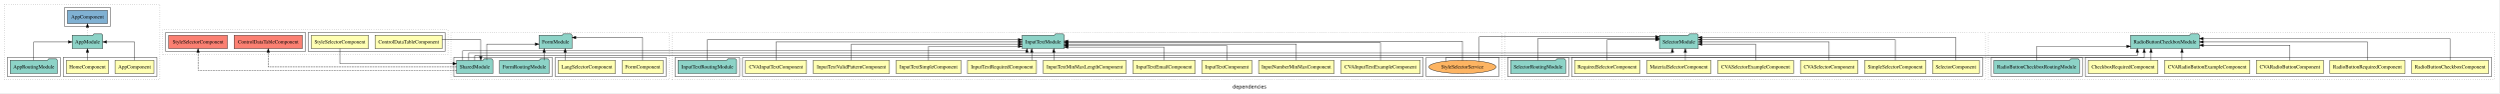
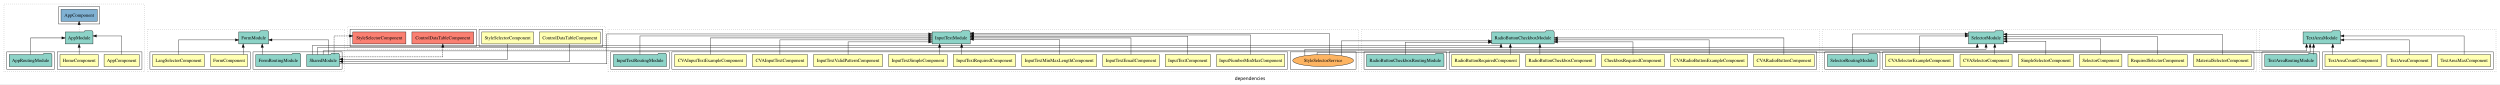
- <svg xmlns="http://www.w3.org/2000/svg" width="6801pt" height="253pt" viewBox="0.00 0.00 6801.00 252.80">
+ <svg xmlns="http://www.w3.org/2000/svg" width="7520pt" height="253pt" viewBox="0.00 0.00 7520.00 252.80">
  <g id="graph0" class="graph" transform="scale(1 1) rotate(0) translate(4 248.8)">
-     <polygon fill="white" stroke="transparent" points="-4,4 -4,-248.8 6797,-248.8 6797,4 -4,4" />
-     <text text-anchor="middle" x="3396.5" y="-8.2" font-family="sans-serif" font-size="14.00">dependencies</text>
+     <polygon fill="white" stroke="transparent" points="-4,4 -4,-248.8 7516,-248.8 7516,4 -4,4" />
+     <text text-anchor="middle" x="3756" y="-8.2" font-family="sans-serif" font-size="14.00">dependencies</text>
    <g id="clust1" class="cluster">
      <polygon fill="none" stroke="black" stroke-dasharray="1,5" points="8,-32.8 8,-236.8 431,-236.8 431,-32.8 8,-32.8" />
    </g>
    <g id="clust2" class="cluster">
      <polygon fill="none" stroke="black" points="168,-40.8 168,-92.8 423,-92.8 423,-40.8 168,-40.8" />
    </g>
    <g id="clust5" class="cluster">
      <polygon fill="none" stroke="black" points="16,-40.8 16,-92.8 160,-92.8 160,-40.8 16,-40.8" />
    </g>
    <g id="clust7" class="cluster">
      <polygon fill="none" stroke="black" points="172,-176.8 172,-228.8 296,-228.8 296,-176.8 172,-176.8" />
    </g>
    <g id="clust15" class="cluster">
-       <polygon fill="none" stroke="black" stroke-dasharray="1,5" points="1223,-32.8 1223,-160.8 1817,-160.8 1817,-32.8 1223,-32.8" />
+       <polygon fill="none" stroke="black" stroke-dasharray="1,5" points="439,-32.8 439,-160.8 1033,-160.8 1033,-32.8 439,-32.8" />
    </g>
    <g id="clust16" class="cluster">
-       <polygon fill="none" stroke="black" points="1507,-40.8 1507,-92.8 1809,-92.8 1809,-40.8 1507,-40.8" />
+       <polygon fill="none" stroke="black" points="447,-40.8 447,-92.8 749,-92.8 749,-40.8 447,-40.8" />
    </g>
    <g id="clust19" class="cluster">
-       <polygon fill="none" stroke="black" points="1231,-40.8 1231,-92.8 1499,-92.8 1499,-40.8 1231,-40.8" />
+       <polygon fill="none" stroke="black" points="757,-40.8 757,-92.8 1025,-92.8 1025,-40.8 757,-40.8" />
    </g>
    <g id="clust29" class="cluster">
      <polygon fill="none" stroke="black" stroke-dasharray="1,5" points="1825,-32.8 1825,-160.8 4083,-160.8 4083,-32.8 1825,-32.8" />
    </g>
    <g id="clust30" class="cluster">
      <polygon fill="none" stroke="black" points="2017,-40.8 2017,-92.8 3869,-92.8 3869,-40.8 2017,-40.8" />
    </g>
    <g id="clust40" class="cluster">
      <polygon fill="none" stroke="black" points="1833,-40.8 1833,-92.8 2009,-92.8 2009,-40.8 1833,-40.8" />
    </g>
    <g id="clust43" class="cluster">
      <polygon fill="none" stroke="black" points="3877,-40.8 3877,-92.8 4075,-92.8 4075,-40.8 3877,-40.8" />
    </g>
    <g id="clust50" class="cluster">
-       <polygon fill="none" stroke="black" stroke-dasharray="1,5" points="5407,-32.8 5407,-160.8 6785,-160.8 6785,-32.8 5407,-32.8" />
+       <polygon fill="none" stroke="black" stroke-dasharray="1,5" points="4091,-32.8 4091,-160.8 5469,-160.8 5469,-32.8 4091,-32.8" />
    </g>
    <g id="clust51" class="cluster">
-       <polygon fill="none" stroke="black" points="5671,-40.8 5671,-92.8 6777,-92.8 6777,-40.8 5671,-40.8" />
+       <polygon fill="none" stroke="black" points="4355,-40.8 4355,-92.8 5461,-92.8 5461,-40.8 4355,-40.8" />
    </g>
    <g id="clust57" class="cluster">
-       <polygon fill="none" stroke="black" points="5415,-40.8 5415,-92.8 5663,-92.8 5663,-40.8 5415,-40.8" />
+       <polygon fill="none" stroke="black" points="4099,-40.8 4099,-92.8 4347,-92.8 4347,-40.8 4099,-40.8" />
    </g>
    <g id="clust67" class="cluster">
-       <polygon fill="none" stroke="black" stroke-dasharray="1,5" points="4091,-32.8 4091,-160.8 5399,-160.8 5399,-32.8 4091,-32.8" />
+       <polygon fill="none" stroke="black" stroke-dasharray="1,5" points="5477,-32.8 5477,-160.8 6784,-160.8 6784,-32.8 5477,-32.8" />
    </g>
    <g id="clust68" class="cluster">
-       <polygon fill="none" stroke="black" points="4273,-40.8 4273,-92.8 5391,-92.8 5391,-40.8 4273,-40.8" />
+       <polygon fill="none" stroke="black" points="5659,-40.8 5659,-92.8 6776,-92.8 6776,-40.8 5659,-40.8" />
    </g>
    <g id="clust75" class="cluster">
-       <polygon fill="none" stroke="black" points="4099,-40.8 4099,-92.8 4265,-92.8 4265,-40.8 4099,-40.8" />
+       <polygon fill="none" stroke="black" points="5485,-40.8 5485,-92.8 5651,-92.8 5651,-40.8 5485,-40.8" />
    </g>
    <g id="clust85" class="cluster">
-       <polygon fill="none" stroke="black" stroke-dasharray="1,5" points="439,-100.8 439,-168.8 1215,-168.8 1215,-100.8 439,-100.8" />
+       <polygon fill="none" stroke="black" stroke-dasharray="1,5" points="1041,-100.8 1041,-168.8 1817,-168.8 1817,-100.8 1041,-100.8" />
    </g>
    <g id="clust86" class="cluster">
-       <polygon fill="none" stroke="black" points="835,-108.8 835,-160.8 1207,-160.8 1207,-108.8 835,-108.8" />
+       <polygon fill="none" stroke="black" points="1437,-108.8 1437,-160.8 1809,-160.8 1809,-108.8 1437,-108.8" />
    </g>
    <g id="clust90" class="cluster">
-       <polygon fill="none" stroke="black" points="447,-108.8 447,-160.8 827,-160.8 827,-108.8 447,-108.8" />
+       <polygon fill="none" stroke="black" points="1049,-108.8 1049,-160.8 1429,-160.8 1429,-108.8 1049,-108.8" />
+     </g>
+     <g id="clust93" class="cluster">
+       <polygon fill="none" stroke="black" stroke-dasharray="1,5" points="6792,-32.8 6792,-160.8 7504,-160.8 7504,-32.8 6792,-32.8" />
+     </g>
+     <g id="clust94" class="cluster">
+       <polygon fill="none" stroke="black" points="6982,-40.8 6982,-92.8 7496,-92.8 7496,-40.8 6982,-40.8" />
+     </g>
+     <g id="clust98" class="cluster">
+       <polygon fill="none" stroke="black" points="6800,-40.8 6800,-92.8 6974,-92.8 6974,-40.8 6800,-40.8" />
    </g>
    <g id="node1" class="node">
      <polygon fill="#ffffb3" stroke="black" points="414.94,-84.8 309.06,-84.8 309.06,-48.8 414.94,-48.8 414.94,-84.8" />
      <text text-anchor="middle" x="362" y="-62.6" font-family="Times,serif" font-size="14.00">AppComponent</text>
    </g>
    <g id="node3" class="node">
      <polygon fill="#8dd3c7" stroke="black" points="275.66,-152.8 272.66,-156.8 251.66,-156.8 248.66,-152.8 192.34,-152.8 192.34,-116.8 275.66,-116.8 275.66,-152.8" />
      <text text-anchor="middle" x="234" y="-130.6" font-family="Times,serif" font-size="14.00">AppModule</text>
    </g>
    <g id="edge1" class="edge">
-       <path fill="none" stroke="black" d="M362,-85.02C362,-105.17 362,-134.8 362,-134.8 362,-134.8 285.91,-134.8 285.91,-134.8" />
-       <polygon fill="black" stroke="black" points="285.91,-131.3 275.91,-134.8 285.91,-138.3 285.91,-131.3" />
+       <path fill="none" stroke="black" d="M362,-85.09C362,-107.01 362,-140.8 362,-140.8 362,-140.8 285.91,-140.8 285.91,-140.8" />
+       <polygon fill="black" stroke="black" points="285.91,-137.3 275.91,-140.8 285.91,-144.3 285.91,-137.3" />
    </g>
    <g id="node2" class="node">
      <polygon fill="#ffffb3" stroke="black" points="291.55,-84.8 176.45,-84.8 176.45,-48.8 291.55,-48.8 291.55,-84.8" />
      <text text-anchor="middle" x="234" y="-62.6" font-family="Times,serif" font-size="14.00">HomeComponent</text>
    </g>
    <g id="edge2" class="edge">
      <path fill="none" stroke="black" d="M234,-85.02C234,-85.02 234,-106.53 234,-106.53" />
      <polygon fill="black" stroke="black" points="230.5,-106.53 234,-116.53 237.5,-106.53 230.5,-106.53" />
    </g>
    <g id="node5" class="node">
      <polygon fill="#80b1d3" stroke="black" points="288.44,-220.8 179.56,-220.8 179.56,-184.8 288.44,-184.8 288.44,-220.8" />
      <text text-anchor="middle" x="234" y="-198.6" font-family="Times,serif" font-size="14.00">AppComponent </text>
    </g>
    <g id="edge4" class="edge">
      <path fill="none" stroke="black" stroke-dasharray="1,5" d="M234,-153.02C234,-153.02 234,-174.53 234,-174.53" />
      <polygon fill="black" stroke="black" points="230.5,-174.53 234,-184.53 237.5,-174.53 230.5,-174.53" />
    </g>
    <g id="node4" class="node">
      <polygon fill="#8dd3c7" stroke="black" points="152.27,-84.8 149.27,-88.8 128.27,-88.8 125.27,-84.8 23.73,-84.8 23.73,-48.8 152.27,-48.8 152.27,-84.8" />
      <text text-anchor="middle" x="88" y="-62.6" font-family="Times,serif" font-size="14.00">AppRoutingModule</text>
    </g>
    <g id="edge3" class="edge">
      <path fill="none" stroke="black" d="M88,-85.02C88,-105.17 88,-134.8 88,-134.8 88,-134.8 182.16,-134.8 182.16,-134.8" />
      <polygon fill="black" stroke="black" points="182.16,-138.3 192.16,-134.8 182.16,-131.3 182.16,-138.3" />
    </g>
    <g id="node6" class="node">
-       <polygon fill="#ffffb3" stroke="black" points="1800.67,-84.8 1689.33,-84.8 1689.33,-48.8 1800.67,-48.8 1800.67,-84.8" />
-       <text text-anchor="middle" x="1745" y="-62.6" font-family="Times,serif" font-size="14.00">FormComponent</text>
+       <polygon fill="#ffffb3" stroke="black" points="740.67,-84.8 629.33,-84.8 629.33,-48.8 740.67,-48.8 740.67,-84.8" />
+       <text text-anchor="middle" x="685" y="-62.6" font-family="Times,serif" font-size="14.00">FormComponent</text>
    </g>
    <g id="node8" class="node">
-       <polygon fill="#8dd3c7" stroke="black" points="1552.88,-152.8 1549.88,-156.8 1528.88,-156.8 1525.88,-152.8 1463.12,-152.8 1463.12,-116.8 1552.88,-116.8 1552.88,-152.8" />
-       <text text-anchor="middle" x="1508" y="-130.6" font-family="Times,serif" font-size="14.00">FormModule</text>
+       <polygon fill="#8dd3c7" stroke="black" points="803.88,-152.8 800.88,-156.8 779.88,-156.8 776.88,-152.8 714.12,-152.8 714.12,-116.8 803.88,-116.8 803.88,-152.8" />
+       <text text-anchor="middle" x="759" y="-130.6" font-family="Times,serif" font-size="14.00">FormModule</text>
    </g>
    <g id="edge5" class="edge">
-       <path fill="none" stroke="black" d="M1745,-84.95C1745,-108.56 1745,-146.8 1745,-146.8 1745,-146.8 1563.14,-146.8 1563.14,-146.8" />
-       <polygon fill="black" stroke="black" points="1563.14,-143.3 1553.14,-146.8 1563.14,-150.3 1563.14,-143.3" />
+       <path fill="none" stroke="black" d="M727.45,-85.02C727.45,-85.02 727.45,-106.53 727.45,-106.53" />
+       <polygon fill="black" stroke="black" points="723.95,-106.53 727.45,-116.53 730.95,-106.53 723.95,-106.53" />
    </g>
    <g id="node7" class="node">
-       <polygon fill="#ffffb3" stroke="black" points="1670.97,-84.8 1515.03,-84.8 1515.03,-48.8 1670.97,-48.8 1670.97,-84.8" />
-       <text text-anchor="middle" x="1593" y="-62.6" font-family="Times,serif" font-size="14.00">LangSelectorComponent</text>
+       <polygon fill="#ffffb3" stroke="black" points="610.97,-84.8 455.03,-84.8 455.03,-48.8 610.97,-48.8 610.97,-84.8" />
+       <text text-anchor="middle" x="533" y="-62.6" font-family="Times,serif" font-size="14.00">LangSelectorComponent</text>
    </g>
    <g id="edge6" class="edge">
-       <path fill="none" stroke="black" d="M1533.98,-85.02C1533.98,-85.02 1533.98,-106.53 1533.98,-106.53" />
-       <polygon fill="black" stroke="black" points="1530.48,-106.53 1533.98,-116.53 1537.48,-106.53 1530.48,-106.53" />
+       <path fill="none" stroke="black" d="M533,-85.07C533,-103.36 533,-128.8 533,-128.8 533,-128.8 704.08,-128.8 704.08,-128.8" />
+       <polygon fill="black" stroke="black" points="704.08,-132.3 714.08,-128.8 704.08,-125.3 704.08,-132.3" />
    </g>
    <g id="node9" class="node">
-       <polygon fill="#8dd3c7" stroke="black" points="1490.5,-84.8 1487.5,-88.8 1466.5,-88.8 1463.5,-84.8 1355.5,-84.8 1355.5,-48.8 1490.5,-48.8 1490.5,-84.8" />
-       <text text-anchor="middle" x="1423" y="-62.6" font-family="Times,serif" font-size="14.00">FormRoutingModule</text>
+       <polygon fill="#8dd3c7" stroke="black" points="900.5,-84.8 897.5,-88.8 876.5,-88.8 873.5,-84.8 765.5,-84.8 765.5,-48.8 900.5,-48.8 900.5,-84.8" />
+       <text text-anchor="middle" x="833" y="-62.6" font-family="Times,serif" font-size="14.00">FormRoutingModule</text>
    </g>
    <g id="edge7" class="edge">
-       <path fill="none" stroke="black" d="M1476.78,-85.02C1476.78,-85.02 1476.78,-106.53 1476.78,-106.53" />
-       <polygon fill="black" stroke="black" points="1473.28,-106.53 1476.78,-116.53 1480.28,-106.53 1473.28,-106.53" />
+       <path fill="none" stroke="black" d="M784.72,-85.02C784.72,-85.02 784.72,-106.53 784.72,-106.53" />
+       <polygon fill="black" stroke="black" points="781.22,-106.53 784.72,-116.53 788.22,-106.53 781.22,-106.53" />
    </g>
    <g id="node10" class="node">
-       <polygon fill="#8dd3c7" stroke="black" points="1337.42,-84.8 1334.42,-88.8 1313.42,-88.8 1310.42,-84.8 1238.58,-84.8 1238.58,-48.8 1337.42,-48.8 1337.42,-84.8" />
-       <text text-anchor="middle" x="1288" y="-62.6" font-family="Times,serif" font-size="14.00">SharedModule</text>
+       <polygon fill="#8dd3c7" stroke="black" points="1017.42,-84.8 1014.42,-88.8 993.42,-88.8 990.42,-84.8 918.58,-84.8 918.58,-48.8 1017.42,-48.8 1017.42,-84.8" />
+       <text text-anchor="middle" x="968" y="-62.6" font-family="Times,serif" font-size="14.00">SharedModule</text>
    </g>
    <g id="edge8" class="edge">
-       <path fill="none" stroke="black" d="M1320.81,-85.07C1320.81,-103.36 1320.81,-128.8 1320.81,-128.8 1320.81,-128.8 1452.69,-128.8 1452.69,-128.8" />
-       <polygon fill="black" stroke="black" points="1452.69,-132.3 1462.69,-128.8 1452.69,-125.3 1452.69,-132.3" />
+       <path fill="none" stroke="black" d="M984.4,-85.07C984.4,-103.36 984.4,-128.8 984.4,-128.8 984.4,-128.8 814.07,-128.8 814.07,-128.8" />
+       <polygon fill="black" stroke="black" points="814.07,-125.3 804.07,-128.8 814.07,-132.3 814.07,-125.3" />
    </g>
    <g id="node20" class="node">
-       <polygon fill="#8dd3c7" stroke="black" points="2892.26,-152.8 2889.26,-156.8 2868.26,-156.8 2865.26,-152.8 2777.74,-152.8 2777.74,-116.8 2892.26,-116.8 2892.26,-152.8" />
-       <text text-anchor="middle" x="2835" y="-130.6" font-family="Times,serif" font-size="14.00">InputTextModule</text>
+       <polygon fill="#8dd3c7" stroke="black" points="2914.26,-152.8 2911.26,-156.8 2890.26,-156.8 2887.26,-152.8 2799.74,-152.8 2799.74,-116.8 2914.26,-116.8 2914.26,-152.8" />
+       <text text-anchor="middle" x="2857" y="-130.6" font-family="Times,serif" font-size="14.00">InputTextModule</text>
    </g>
    <g id="edge19" class="edge">
-       <path fill="none" stroke="black" d="M1255.19,-84.95C1255.19,-97.07 1255.19,-110.8 1255.19,-110.8 1255.19,-110.8 2790.72,-110.8 2790.72,-110.8 2790.72,-110.8 2790.72,-111.38 2790.72,-111.38" />
-       <polygon fill="black" stroke="black" points="2787.22,-106.61 2790.72,-116.61 2794.22,-106.61 2787.22,-106.61" />
+       <path fill="none" stroke="black" d="M1017.24,-56.8C1198.92,-56.8 1821.13,-56.8 1821.13,-56.8 1821.13,-56.8 1821.13,-146.8 1821.13,-146.8 1821.13,-146.8 2789.46,-146.8 2789.46,-146.8" />
+       <polygon fill="black" stroke="black" points="2789.46,-150.3 2799.46,-146.8 2789.46,-143.3 2789.46,-150.3" />
    </g>
    <g id="node28" class="node">
-       <polygon fill="#8dd3c7" stroke="black" points="5981.88,-152.8 5978.88,-156.8 5957.88,-156.8 5954.88,-152.8 5794.12,-152.8 5794.12,-116.8 5981.88,-116.8 5981.88,-152.8" />
-       <text text-anchor="middle" x="5888" y="-130.6" font-family="Times,serif" font-size="14.00">RadioButtonCheckboxModule</text>
+       <polygon fill="#8dd3c7" stroke="black" points="4670.88,-152.8 4667.88,-156.8 4646.88,-156.8 4643.88,-152.8 4483.12,-152.8 4483.12,-116.8 4670.88,-116.8 4670.88,-152.8" />
+       <text text-anchor="middle" x="4577" y="-130.6" font-family="Times,serif" font-size="14.00">RadioButtonCheckboxModule</text>
    </g>
    <g id="edge27" class="edge">
-       <path fill="none" stroke="black" d="M1288,-84.83C1288,-91.65 1288,-97.8 1288,-97.8 1288,-97.8 5812.72,-97.8 5812.72,-97.8 5812.72,-97.8 5812.72,-106.73 5812.72,-106.73" />
-       <polygon fill="black" stroke="black" points="5809.22,-106.73 5812.72,-116.73 5816.22,-106.73 5809.22,-106.73" />
+       <path fill="none" stroke="black" d="M935.19,-84.84C935.19,-97.36 935.19,-111.8 935.19,-111.8 935.19,-111.8 4511.08,-111.8 4511.08,-111.8 4511.08,-111.8 4511.08,-112.29 4511.08,-112.29" />
+       <polygon fill="black" stroke="black" points="4507.58,-106.68 4511.08,-116.68 4514.58,-106.68 4507.58,-106.68" />
    </g>
    <g id="node36" class="node">
-       <polygon fill="#8dd3c7" stroke="black" points="4617.92,-152.8 4614.92,-156.8 4593.92,-156.8 4590.92,-152.8 4512.08,-152.8 4512.08,-116.8 4617.92,-116.8 4617.92,-152.8" />
-       <text text-anchor="middle" x="4565" y="-130.6" font-family="Times,serif" font-size="14.00">SelectorModule</text>
+       <polygon fill="#8dd3c7" stroke="black" points="6022.92,-152.8 6019.92,-156.8 5998.92,-156.8 5995.92,-152.8 5917.08,-152.8 5917.08,-116.8 6022.92,-116.8 6022.92,-152.8" />
+       <text text-anchor="middle" x="5970" y="-130.6" font-family="Times,serif" font-size="14.00">SelectorModule</text>
    </g>
    <g id="edge36" class="edge">
-       <path fill="none" stroke="black" d="M1271.6,-84.91C1271.6,-94.7 1271.6,-104.8 1271.6,-104.8 1271.6,-104.8 4547.43,-104.8 4547.43,-104.8 4547.43,-104.8 4547.43,-106.66 4547.43,-106.66" />
-       <polygon fill="black" stroke="black" points="4543.93,-106.66 4547.43,-116.66 4550.93,-106.66 4543.93,-106.66" />
+       <path fill="none" stroke="black" d="M951.6,-84.93C951.6,-95.51 951.6,-106.8 951.6,-106.8 951.6,-106.8 5943.65,-106.8 5943.65,-106.8 5943.65,-106.8 5943.65,-107.78 5943.65,-107.78" />
+       <polygon fill="black" stroke="black" points="5940.15,-106.59 5943.65,-116.59 5947.15,-106.59 5940.15,-106.59" />
    </g>
    <g id="node40" class="node">
-       <polygon fill="#fb8072" stroke="black" points="818.91,-152.8 633.09,-152.8 633.09,-116.8 818.91,-116.8 818.91,-152.8" />
-       <text text-anchor="middle" x="726" y="-130.6" font-family="Times,serif" font-size="14.00">ControlDataTableComponent </text>
+       <polygon fill="#fb8072" stroke="black" points="1420.91,-152.8 1235.09,-152.8 1235.09,-116.8 1420.91,-116.8 1420.91,-152.8" />
+       <text text-anchor="middle" x="1328" y="-130.6" font-family="Times,serif" font-size="14.00">ControlDataTableComponent </text>
    </g>
    <g id="edge40" class="edge">
-       <path fill="none" stroke="black" stroke-dasharray="5,2" d="M1238.62,-66.8C1101.48,-66.8 726,-66.8 726,-66.8 726,-66.8 726,-106.58 726,-106.58" />
-       <polygon fill="black" stroke="black" points="722.5,-106.58 726,-116.58 729.5,-106.58 722.5,-106.58" />
+       <path fill="none" stroke="black" stroke-dasharray="5,2" d="M1017.3,-77.8C1115.9,-77.8 1328,-77.8 1328,-77.8 1328,-77.8 1328,-106.76 1328,-106.76" />
+       <polygon fill="black" stroke="black" points="1324.5,-106.76 1328,-116.76 1331.5,-106.76 1324.5,-106.76" />
    </g>
    <g id="node41" class="node">
-       <polygon fill="#fb8072" stroke="black" points="614.98,-152.8 455.02,-152.8 455.02,-116.8 614.98,-116.8 614.98,-152.8" />
-       <text text-anchor="middle" x="535" y="-130.6" font-family="Times,serif" font-size="14.00">StyleSelectorComponent </text>
+       <polygon fill="#fb8072" stroke="black" points="1216.98,-152.8 1057.02,-152.8 1057.02,-116.8 1216.98,-116.8 1216.98,-152.8" />
+       <text text-anchor="middle" x="1137" y="-130.6" font-family="Times,serif" font-size="14.00">StyleSelectorComponent </text>
    </g>
    <g id="edge41" class="edge">
-       <path fill="none" stroke="black" stroke-dasharray="5,2" d="M1238.59,-57.8C1071.07,-57.8 535,-57.8 535,-57.8 535,-57.8 535,-106.55 535,-106.55" />
-       <polygon fill="black" stroke="black" points="531.5,-106.55 535,-116.55 538.5,-106.55 531.5,-106.55" />
+       <path fill="none" stroke="black" stroke-dasharray="5,2" d="M1000.81,-85.09C1000.81,-107.01 1000.81,-140.8 1000.81,-140.8 1000.81,-140.8 1046.99,-140.8 1046.99,-140.8" />
+       <polygon fill="black" stroke="black" points="1046.99,-144.3 1056.99,-140.8 1046.99,-137.3 1046.99,-144.3" />
+     </g>
+     <g id="node45" class="node">
+       <polygon fill="#8dd3c7" stroke="black" points="7036.4,-152.8 7033.4,-156.8 7012.4,-156.8 7009.4,-152.8 6923.6,-152.8 6923.6,-116.8 7036.4,-116.8 7036.4,-152.8" />
+       <text text-anchor="middle" x="6980" y="-130.6" font-family="Times,serif" font-size="14.00">TextAreaModule</text>
+     </g>
+     <g id="edge45" class="edge">
+       <path fill="none" stroke="black" d="M968,-85C968,-90.83 968,-95.8 968,-95.8 968,-95.8 6934.29,-95.8 6934.29,-95.8 6934.29,-95.8 6934.29,-106.67 6934.29,-106.67" />
+       <polygon fill="black" stroke="black" points="6930.79,-106.67 6934.29,-116.67 6937.79,-106.67 6930.79,-106.67" />
    </g>
    <g id="node11" class="node">
-       <polygon fill="#ffffb3" stroke="black" points="2191.09,-84.8 2024.91,-84.8 2024.91,-48.8 2191.09,-48.8 2191.09,-84.8" />
-       <text text-anchor="middle" x="2108" y="-62.6" font-family="Times,serif" font-size="14.00">CVAInputTextComponent</text>
+       <polygon fill="#ffffb3" stroke="black" points="2425.09,-84.8 2258.91,-84.8 2258.91,-48.8 2425.09,-48.8 2425.09,-84.8" />
+       <text text-anchor="middle" x="2342" y="-62.6" font-family="Times,serif" font-size="14.00">CVAInputTextComponent</text>
    </g>
    <g id="edge9" class="edge">
-       <path fill="none" stroke="black" d="M2108,-85.02C2108,-105.17 2108,-134.8 2108,-134.8 2108,-134.8 2767.65,-134.8 2767.65,-134.8" />
-       <polygon fill="black" stroke="black" points="2767.65,-138.3 2777.65,-134.8 2767.65,-131.3 2767.65,-138.3" />
+       <path fill="none" stroke="black" d="M2342,-85.07C2342,-103.36 2342,-128.8 2342,-128.8 2342,-128.8 2789.42,-128.8 2789.42,-128.8" />
+       <polygon fill="black" stroke="black" points="2789.42,-132.3 2799.42,-128.8 2789.42,-125.3 2789.42,-132.3" />
    </g>
    <g id="node12" class="node">
-       <polygon fill="#ffffb3" stroke="black" points="3860.85,-84.8 3645.15,-84.8 3645.15,-48.8 3860.85,-48.8 3860.85,-84.8" />
-       <text text-anchor="middle" x="3753" y="-62.6" font-family="Times,serif" font-size="14.00">CVAInputTextExampleComponent</text>
+       <polygon fill="#ffffb3" stroke="black" points="2240.85,-84.8 2025.15,-84.8 2025.15,-48.8 2240.85,-48.8 2240.85,-84.8" />
+       <text text-anchor="middle" x="2133" y="-62.6" font-family="Times,serif" font-size="14.00">CVAInputTextExampleComponent</text>
    </g>
    <g id="edge10" class="edge">
-       <path fill="none" stroke="black" d="M3753,-84.83C3753,-104.38 3753,-132.8 3753,-132.8 3753,-132.8 2902.43,-132.8 2902.43,-132.8" />
-       <polygon fill="black" stroke="black" points="2902.43,-129.3 2892.43,-132.8 2902.42,-136.3 2902.43,-129.3" />
+       <path fill="none" stroke="black" d="M2133,-85.02C2133,-105.17 2133,-134.8 2133,-134.8 2133,-134.8 2789.58,-134.8 2789.58,-134.8" />
+       <polygon fill="black" stroke="black" points="2789.58,-138.3 2799.58,-134.8 2789.58,-131.3 2789.58,-138.3" />
    </g>
    <g id="node13" class="node">
-       <polygon fill="#ffffb3" stroke="black" points="3626.75,-84.8 3421.25,-84.8 3421.25,-48.8 3626.75,-48.8 3626.75,-84.8" />
-       <text text-anchor="middle" x="3524" y="-62.6" font-family="Times,serif" font-size="14.00">InputNumberMinMaxComponent</text>
+       <polygon fill="#ffffb3" stroke="black" points="3860.75,-84.8 3655.25,-84.8 3655.25,-48.8 3860.75,-48.8 3860.75,-84.8" />
+       <text text-anchor="middle" x="3758" y="-62.6" font-family="Times,serif" font-size="14.00">InputNumberMinMaxComponent</text>
    </g>
    <g id="edge11" class="edge">
-       <path fill="none" stroke="black" d="M3524,-85.07C3524,-103.36 3524,-128.8 3524,-128.8 3524,-128.8 2902.26,-128.8 2902.26,-128.8" />
-       <polygon fill="black" stroke="black" points="2902.26,-125.3 2892.26,-128.8 2902.26,-132.3 2902.26,-125.3" />
+       <path fill="none" stroke="black" d="M3758,-85.05C3758,-107.82 3758,-143.8 3758,-143.8 3758,-143.8 2924.39,-143.8 2924.39,-143.8" />
+       <polygon fill="black" stroke="black" points="2924.39,-140.3 2914.39,-143.8 2924.39,-147.3 2924.39,-140.3" />
    </g>
    <g id="node14" class="node">
-       <polygon fill="#ffffb3" stroke="black" points="3403.04,-84.8 3266.96,-84.8 3266.96,-48.8 3403.04,-48.8 3403.04,-84.8" />
-       <text text-anchor="middle" x="3335" y="-62.6" font-family="Times,serif" font-size="14.00">InputTextComponent</text>
+       <polygon fill="#ffffb3" stroke="black" points="3637.04,-84.8 3500.96,-84.8 3500.96,-48.8 3637.04,-48.8 3637.04,-84.8" />
+       <text text-anchor="middle" x="3569" y="-62.6" font-family="Times,serif" font-size="14.00">InputTextComponent</text>
    </g>
    <g id="edge12" class="edge">
-       <path fill="none" stroke="black" d="M3335,-84.83C3335,-101.86 3335,-124.8 3335,-124.8 3335,-124.8 2902.36,-124.8 2902.36,-124.8" />
-       <polygon fill="black" stroke="black" points="2902.36,-121.3 2892.36,-124.8 2902.36,-128.3 2902.36,-121.3" />
+       <path fill="none" stroke="black" d="M3569,-84.84C3569,-106.46 3569,-139.8 3569,-139.8 3569,-139.8 2924.36,-139.8 2924.36,-139.8" />
+       <polygon fill="black" stroke="black" points="2924.36,-136.3 2914.36,-139.8 2924.36,-143.3 2924.36,-136.3" />
    </g>
    <g id="node15" class="node">
-       <polygon fill="#ffffb3" stroke="black" points="3248.98,-84.8 3079.02,-84.8 3079.02,-48.8 3248.98,-48.8 3248.98,-84.8" />
-       <text text-anchor="middle" x="3164" y="-62.6" font-family="Times,serif" font-size="14.00">InputTextEmailComponent</text>
+       <polygon fill="#ffffb3" stroke="black" points="3482.98,-84.8 3313.02,-84.8 3313.02,-48.8 3482.98,-48.8 3482.98,-84.8" />
+       <text text-anchor="middle" x="3398" y="-62.6" font-family="Times,serif" font-size="14.00">InputTextEmailComponent</text>
    </g>
    <g id="edge13" class="edge">
-       <path fill="none" stroke="black" d="M3164,-85.08C3164,-100.75 3164,-120.8 3164,-120.8 3164,-120.8 2902.31,-120.8 2902.31,-120.8" />
-       <polygon fill="black" stroke="black" points="2902.31,-117.3 2892.31,-120.8 2902.31,-124.3 2902.31,-117.3" />
+       <path fill="none" stroke="black" d="M3398,-85.02C3398,-105.17 3398,-134.8 3398,-134.8 3398,-134.8 2924.38,-134.8 2924.38,-134.8" />
+       <polygon fill="black" stroke="black" points="2924.38,-131.3 2914.38,-134.8 2924.38,-138.3 2924.38,-131.3" />
    </g>
    <g id="node16" class="node">
-       <polygon fill="#ffffb3" stroke="black" points="3060.69,-84.8 2835.31,-84.8 2835.31,-48.8 3060.69,-48.8 3060.69,-84.8" />
-       <text text-anchor="middle" x="2948" y="-62.6" font-family="Times,serif" font-size="14.00">InputTextMinMaxLengthComponent</text>
+       <polygon fill="#ffffb3" stroke="black" points="3294.69,-84.8 3069.31,-84.8 3069.31,-48.8 3294.69,-48.8 3294.69,-84.8" />
+       <text text-anchor="middle" x="3182" y="-62.6" font-family="Times,serif" font-size="14.00">InputTextMinMaxLengthComponent</text>
    </g>
    <g id="edge14" class="edge">
-       <path fill="none" stroke="black" d="M2863.89,-85.02C2863.89,-85.02 2863.89,-106.53 2863.89,-106.53" />
-       <polygon fill="black" stroke="black" points="2860.39,-106.53 2863.89,-116.53 2867.39,-106.53 2860.39,-106.53" />
+       <path fill="none" stroke="black" d="M3182,-84.97C3182,-103.89 3182,-130.8 3182,-130.8 3182,-130.8 2924.36,-130.8 2924.36,-130.8" />
+       <polygon fill="black" stroke="black" points="2924.36,-127.3 2914.36,-130.8 2924.36,-134.3 2924.36,-127.3" />
    </g>
    <g id="node17" class="node">
-       <polygon fill="#ffffb3" stroke="black" points="2816.86,-84.8 2629.14,-84.8 2629.14,-48.8 2816.86,-48.8 2816.86,-84.8" />
-       <text text-anchor="middle" x="2723" y="-62.6" font-family="Times,serif" font-size="14.00">InputTextRequiredComponent</text>
+       <polygon fill="#ffffb3" stroke="black" points="3050.86,-84.8 2863.14,-84.8 2863.14,-48.8 3050.86,-48.8 3050.86,-84.8" />
+       <text text-anchor="middle" x="2957" y="-62.6" font-family="Times,serif" font-size="14.00">InputTextRequiredComponent</text>
    </g>
    <g id="edge15" class="edge">
-       <path fill="none" stroke="black" d="M2803.83,-85.02C2803.83,-85.02 2803.83,-106.53 2803.83,-106.53" />
-       <polygon fill="black" stroke="black" points="2800.33,-106.53 2803.83,-116.53 2807.33,-106.53 2800.33,-106.53" />
+       <path fill="none" stroke="black" d="M2888.73,-85.02C2888.73,-85.02 2888.73,-106.53 2888.73,-106.53" />
+       <polygon fill="black" stroke="black" points="2885.23,-106.53 2888.73,-116.53 2892.23,-106.53 2885.23,-106.53" />
    </g>
    <g id="node18" class="node">
-       <polygon fill="#ffffb3" stroke="black" points="2611.21,-84.8 2434.79,-84.8 2434.79,-48.8 2611.21,-48.8 2611.21,-84.8" />
-       <text text-anchor="middle" x="2523" y="-62.6" font-family="Times,serif" font-size="14.00">InputTextSimpleComponent</text>
+       <polygon fill="#ffffb3" stroke="black" points="2845.21,-84.8 2668.79,-84.8 2668.79,-48.8 2845.21,-48.8 2845.21,-84.8" />
+       <text text-anchor="middle" x="2757" y="-62.6" font-family="Times,serif" font-size="14.00">InputTextSimpleComponent</text>
    </g>
    <g id="edge16" class="edge">
-       <path fill="none" stroke="black" d="M2523,-84.83C2523,-101.2 2523,-122.8 2523,-122.8 2523,-122.8 2767.41,-122.8 2767.41,-122.8" />
-       <polygon fill="black" stroke="black" points="2767.41,-126.3 2777.41,-122.8 2767.41,-119.3 2767.41,-126.3" />
+       <path fill="none" stroke="black" d="M2822.36,-85.02C2822.36,-85.02 2822.36,-106.53 2822.36,-106.53" />
+       <polygon fill="black" stroke="black" points="2818.86,-106.53 2822.36,-116.53 2825.86,-106.53 2818.86,-106.53" />
    </g>
    <g id="node19" class="node">
-       <polygon fill="#ffffb3" stroke="black" points="2416.8,-84.8 2209.2,-84.8 2209.2,-48.8 2416.8,-48.8 2416.8,-84.8" />
-       <text text-anchor="middle" x="2313" y="-62.6" font-family="Times,serif" font-size="14.00">InputTextValidPatternComponent</text>
+       <polygon fill="#ffffb3" stroke="black" points="2650.8,-84.8 2443.2,-84.8 2443.2,-48.8 2650.8,-48.8 2650.8,-84.8" />
+       <text text-anchor="middle" x="2547" y="-62.6" font-family="Times,serif" font-size="14.00">InputTextValidPatternComponent</text>
    </g>
    <g id="edge17" class="edge">
-       <path fill="none" stroke="black" d="M2313,-85.07C2313,-103.36 2313,-128.8 2313,-128.8 2313,-128.8 2767.64,-128.8 2767.64,-128.8" />
-       <polygon fill="black" stroke="black" points="2767.64,-132.3 2777.64,-128.8 2767.64,-125.3 2767.64,-132.3" />
+       <path fill="none" stroke="black" d="M2547,-84.83C2547,-101.2 2547,-122.8 2547,-122.8 2547,-122.8 2789.42,-122.8 2789.42,-122.8" />
+       <polygon fill="black" stroke="black" points="2789.42,-126.3 2799.42,-122.8 2789.42,-119.3 2789.42,-126.3" />
    </g>
    <g id="node21" class="node">
      <polygon fill="#8dd3c7" stroke="black" points="2000.88,-84.8 1997.88,-88.8 1976.88,-88.8 1973.88,-84.8 1841.12,-84.8 1841.12,-48.8 2000.88,-48.8 2000.88,-84.8" />
      <text text-anchor="middle" x="1921" y="-62.6" font-family="Times,serif" font-size="14.00">InputTextRoutingModule</text>
    </g>
    <g id="edge18" class="edge">
-       <path fill="none" stroke="black" d="M1921,-85.09C1921,-107.01 1921,-140.8 1921,-140.8 1921,-140.8 2767.48,-140.8 2767.48,-140.8" />
-       <polygon fill="black" stroke="black" points="2767.48,-144.3 2777.48,-140.8 2767.48,-137.3 2767.48,-144.3" />
+       <path fill="none" stroke="black" d="M1921,-85.09C1921,-107.01 1921,-140.8 1921,-140.8 1921,-140.8 2789.51,-140.8 2789.51,-140.8" />
+       <polygon fill="black" stroke="black" points="2789.51,-144.3 2799.51,-140.8 2789.51,-137.3 2789.51,-144.3" />
    </g>
    <g id="node22" class="node">
      <ellipse fill="#fdb462" stroke="black" cx="3976" cy="-66.8" rx="91.46" ry="18" />
      <text text-anchor="middle" x="3976" y="-62.6" font-family="Times,serif" font-size="14.00">StyleSelectorService</text>
    </g>
    <g id="edge20" class="edge">
-       <path fill="none" stroke="black" d="M3976,-84.83C3976,-105.57 3976,-136.8 3976,-136.8 3976,-136.8 2902.36,-136.8 2902.36,-136.8" />
-       <polygon fill="black" stroke="black" points="2902.36,-133.3 2892.36,-136.8 2902.36,-140.3 2902.36,-133.3" />
+       <path fill="none" stroke="black" d="M3994.3,-84.59C3994.3,-108.71 3994.3,-148.8 3994.3,-148.8 3994.3,-148.8 2924.57,-148.8 2924.57,-148.8" />
+       <polygon fill="black" stroke="black" points="2924.57,-145.3 2914.57,-148.8 2924.57,-152.3 2924.57,-145.3" />
    </g>
    <g id="edge28" class="edge">
-       <path fill="none" stroke="black" d="M3930.26,-82.49C3930.26,-87.51 3930.26,-91.8 3930.26,-91.8 3930.26,-91.8 5831.39,-91.8 5831.39,-91.8 5831.39,-91.8 5831.39,-106.31 5831.39,-106.31" />
-       <polygon fill="black" stroke="black" points="5827.89,-106.31 5831.39,-116.31 5834.89,-106.31 5827.89,-106.31" />
+       <path fill="none" stroke="black" d="M4030.89,-81.38C4030.89,-98.86 4030.89,-125.8 4030.89,-125.8 4030.89,-125.8 4473.12,-125.8 4473.12,-125.8" />
+       <polygon fill="black" stroke="black" points="4473.12,-129.3 4483.12,-125.8 4473.12,-122.3 4473.12,-129.3" />
    </g>
    <g id="edge37" class="edge">
-       <path fill="none" stroke="black" d="M4021.74,-82.61C4021.74,-106.44 4021.74,-148.8 4021.74,-148.8 4021.74,-148.8 4501.92,-148.8 4501.92,-148.8" />
-       <polygon fill="black" stroke="black" points="4501.92,-152.3 4511.92,-148.8 4501.92,-145.3 4501.92,-152.3" />
+       <path fill="none" stroke="black" d="M3921.11,-81.42C3921.11,-90.63 3921.11,-100.8 3921.11,-100.8 3921.11,-100.8 5970,-100.8 5970,-100.8 5970,-100.8 5970,-106.61 5970,-106.61" />
+       <polygon fill="black" stroke="black" points="5966.5,-106.61 5970,-116.61 5973.5,-106.61 5966.5,-106.61" />
+     </g>
+     <g id="edge47" class="edge">
+       <path fill="none" stroke="black" d="M3957.7,-84.49C3957.7,-88.09 3957.7,-90.8 3957.7,-90.8 3957.7,-90.8 6944.78,-90.8 6944.78,-90.8 6944.78,-90.8 6944.78,-106.65 6944.78,-106.65" />
+       <polygon fill="black" stroke="black" points="6941.28,-106.65 6944.78,-116.65 6948.28,-106.65 6941.28,-106.65" />
    </g>
    <g id="node23" class="node">
-       <polygon fill="#ffffb3" stroke="black" points="6319.44,-84.8 6136.56,-84.8 6136.56,-48.8 6319.44,-48.8 6319.44,-84.8" />
-       <text text-anchor="middle" x="6228" y="-62.6" font-family="Times,serif" font-size="14.00">CVARadioButtonComponent</text>
+       <polygon fill="#ffffb3" stroke="black" points="5453.44,-84.8 5270.56,-84.8 5270.56,-48.8 5453.44,-48.8 5453.44,-84.8" />
+       <text text-anchor="middle" x="5362" y="-62.6" font-family="Times,serif" font-size="14.00">CVARadioButtonComponent</text>
    </g>
    <g id="edge21" class="edge">
-       <path fill="none" stroke="black" d="M6228,-84.82C6228,-102.17 6228,-125.8 6228,-125.8 6228,-125.8 5992.26,-125.8 5992.26,-125.8" />
-       <polygon fill="black" stroke="black" points="5992.26,-122.3 5982.26,-125.8 5992.26,-129.3 5992.26,-122.3" />
+       <path fill="none" stroke="black" d="M5362,-85.02C5362,-105.17 5362,-134.8 5362,-134.8 5362,-134.8 4680.91,-134.8 4680.91,-134.8" />
+       <polygon fill="black" stroke="black" points="4680.91,-131.3 4670.91,-134.8 4680.91,-138.3 4680.91,-131.3" />
    </g>
    <g id="node24" class="node">
-       <polygon fill="#ffffb3" stroke="black" points="6119.2,-84.8 5886.8,-84.8 5886.8,-48.8 6119.2,-48.8 6119.2,-84.8" />
-       <text text-anchor="middle" x="6003" y="-62.6" font-family="Times,serif" font-size="14.00">CVARadioButtonExampleComponent</text>
+       <polygon fill="#ffffb3" stroke="black" points="5253.2,-84.8 5020.8,-84.8 5020.8,-48.8 5253.2,-48.8 5253.2,-84.8" />
+       <text text-anchor="middle" x="5137" y="-62.6" font-family="Times,serif" font-size="14.00">CVARadioButtonExampleComponent</text>
    </g>
    <g id="edge22" class="edge">
-       <path fill="none" stroke="black" d="M5934.42,-85.02C5934.42,-85.02 5934.42,-106.53 5934.42,-106.53" />
-       <polygon fill="black" stroke="black" points="5930.92,-106.53 5934.42,-116.53 5937.92,-106.53 5930.92,-106.53" />
+       <path fill="none" stroke="black" d="M5137,-85.07C5137,-103.36 5137,-128.8 5137,-128.8 5137,-128.8 4681.05,-128.8 4681.05,-128.8" />
+       <polygon fill="black" stroke="black" points="4681.05,-125.3 4671.05,-128.8 4681.05,-132.3 4681.05,-125.3" />
    </g>
    <g id="node25" class="node">
-       <polygon fill="#ffffb3" stroke="black" points="5868.92,-84.8 5679.08,-84.8 5679.08,-48.8 5868.92,-48.8 5868.92,-84.8" />
-       <text text-anchor="middle" x="5774" y="-62.6" font-family="Times,serif" font-size="14.00">CheckboxRequiredComponent</text>
+       <polygon fill="#ffffb3" stroke="black" points="5002.92,-84.8 4813.08,-84.8 4813.08,-48.8 5002.92,-48.8 5002.92,-84.8" />
+       <text text-anchor="middle" x="4908" y="-62.6" font-family="Times,serif" font-size="14.00">CheckboxRequiredComponent</text>
    </g>
    <g id="edge23" class="edge">
-       <path fill="none" stroke="black" d="M5850.05,-85.02C5850.05,-85.02 5850.05,-106.53 5850.05,-106.53" />
-       <polygon fill="black" stroke="black" points="5846.55,-106.53 5850.05,-116.53 5853.55,-106.53 5846.55,-106.53" />
+       <path fill="none" stroke="black" d="M4908,-84.83C4908,-101.2 4908,-122.8 4908,-122.8 4908,-122.8 4680.97,-122.8 4680.97,-122.8" />
+       <polygon fill="black" stroke="black" points="4680.97,-119.3 4670.97,-122.8 4680.97,-126.3 4680.97,-119.3" />
    </g>
    <g id="node26" class="node">
-       <polygon fill="#ffffb3" stroke="black" points="6768.66,-84.8 6559.34,-84.8 6559.34,-48.8 6768.66,-48.8 6768.66,-84.8" />
-       <text text-anchor="middle" x="6664" y="-62.6" font-family="Times,serif" font-size="14.00">RadioButtonCheckboxComponent</text>
+       <polygon fill="#ffffb3" stroke="black" points="4794.66,-84.8 4585.34,-84.8 4585.34,-48.8 4794.66,-48.8 4794.66,-84.8" />
+       <text text-anchor="middle" x="4690" y="-62.6" font-family="Times,serif" font-size="14.00">RadioButtonCheckboxComponent</text>
    </g>
    <g id="edge24" class="edge">
-       <path fill="none" stroke="black" d="M6664,-85.05C6664,-107.82 6664,-143.8 6664,-143.8 6664,-143.8 5991.99,-143.8 5991.99,-143.8" />
-       <polygon fill="black" stroke="black" points="5991.99,-140.3 5981.99,-143.8 5991.99,-147.3 5991.99,-140.3" />
+       <path fill="none" stroke="black" d="M4628.05,-85.02C4628.05,-85.02 4628.05,-106.53 4628.05,-106.53" />
+       <polygon fill="black" stroke="black" points="4624.55,-106.53 4628.05,-116.53 4631.55,-106.53 4624.55,-106.53" />
    </g>
    <g id="node27" class="node">
-       <polygon fill="#ffffb3" stroke="black" points="6541.21,-84.8 6336.79,-84.8 6336.79,-48.8 6541.21,-48.8 6541.21,-84.8" />
-       <text text-anchor="middle" x="6439" y="-62.6" font-family="Times,serif" font-size="14.00">RadioButtonRequiredComponent</text>
+       <polygon fill="#ffffb3" stroke="black" points="4567.21,-84.8 4362.79,-84.8 4362.79,-48.8 4567.21,-48.8 4567.21,-84.8" />
+       <text text-anchor="middle" x="4465" y="-62.6" font-family="Times,serif" font-size="14.00">RadioButtonRequiredComponent</text>
    </g>
    <g id="edge25" class="edge">
-       <path fill="none" stroke="black" d="M6439,-85.02C6439,-105.17 6439,-134.8 6439,-134.8 6439,-134.8 5992.09,-134.8 5992.09,-134.8" />
-       <polygon fill="black" stroke="black" points="5992.09,-131.3 5982.09,-134.8 5992.09,-138.3 5992.09,-131.3" />
+       <path fill="none" stroke="black" d="M4539.09,-85.02C4539.09,-85.02 4539.09,-106.53 4539.09,-106.53" />
+       <polygon fill="black" stroke="black" points="4535.59,-106.53 4539.09,-116.53 4542.59,-106.53 4535.59,-106.53" />
    </g>
    <g id="node29" class="node">
-       <polygon fill="#8dd3c7" stroke="black" points="5655.49,-84.8 5652.49,-88.8 5631.49,-88.8 5628.49,-84.8 5422.51,-84.8 5422.51,-48.8 5655.49,-48.8 5655.49,-84.8" />
-       <text text-anchor="middle" x="5539" y="-62.6" font-family="Times,serif" font-size="14.00">RadioButtonCheckboxRoutingModule</text>
+       <polygon fill="#8dd3c7" stroke="black" points="4339.49,-84.8 4336.49,-88.8 4315.49,-88.8 4312.49,-84.8 4106.51,-84.8 4106.51,-48.8 4339.49,-48.8 4339.49,-84.8" />
+       <text text-anchor="middle" x="4223" y="-62.6" font-family="Times,serif" font-size="14.00">RadioButtonCheckboxRoutingModule</text>
    </g>
    <g id="edge26" class="edge">
-       <path fill="none" stroke="black" d="M5539,-84.83C5539,-101.2 5539,-122.8 5539,-122.8 5539,-122.8 5784.02,-122.8 5784.02,-122.8" />
-       <polygon fill="black" stroke="black" points="5784.02,-126.3 5794.02,-122.8 5784.02,-119.3 5784.02,-126.3" />
+       <path fill="none" stroke="black" d="M4223,-84.81C4223,-100.85 4223,-121.8 4223,-121.8 4223,-121.8 4473.06,-121.8 4473.06,-121.8" />
+       <polygon fill="black" stroke="black" points="4473.06,-125.3 4483.06,-121.8 4473.06,-118.3 4473.06,-125.3" />
    </g>
    <g id="node30" class="node">
-       <polygon fill="#ffffb3" stroke="black" points="5052.25,-84.8 4895.75,-84.8 4895.75,-48.8 5052.25,-48.8 5052.25,-84.8" />
-       <text text-anchor="middle" x="4974" y="-62.6" font-family="Times,serif" font-size="14.00">CVASelectorComponent</text>
+       <polygon fill="#ffffb3" stroke="black" points="6048.25,-84.8 5891.75,-84.8 5891.75,-48.8 6048.25,-48.8 6048.25,-84.8" />
+       <text text-anchor="middle" x="5970" y="-62.6" font-family="Times,serif" font-size="14.00">CVASelectorComponent</text>
    </g>
    <g id="edge29" class="edge">
-       <path fill="none" stroke="black" d="M4974,-85.02C4974,-105.17 4974,-134.8 4974,-134.8 4974,-134.8 4628.05,-134.8 4628.05,-134.8" />
-       <polygon fill="black" stroke="black" points="4628.05,-131.3 4618.05,-134.8 4628.05,-138.3 4628.05,-131.3" />
+       <path fill="none" stroke="black" d="M5996.35,-85.02C5996.35,-85.02 5996.35,-106.53 5996.35,-106.53" />
+       <polygon fill="black" stroke="black" points="5992.85,-106.53 5996.35,-116.53 5999.85,-106.53 5992.85,-106.53" />
    </g>
    <g id="node31" class="node">
-       <polygon fill="#ffffb3" stroke="black" points="4877.01,-84.8 4670.99,-84.8 4670.99,-48.8 4877.01,-48.8 4877.01,-84.8" />
-       <text text-anchor="middle" x="4774" y="-62.6" font-family="Times,serif" font-size="14.00">CVASelectorExampleComponent</text>
+       <polygon fill="#ffffb3" stroke="black" points="5873.01,-84.8 5666.99,-84.8 5666.99,-48.8 5873.01,-48.8 5873.01,-84.8" />
+       <text text-anchor="middle" x="5770" y="-62.6" font-family="Times,serif" font-size="14.00">CVASelectorExampleComponent</text>
    </g>
    <g id="edge30" class="edge">
-       <path fill="none" stroke="black" d="M4774,-85.07C4774,-103.36 4774,-128.8 4774,-128.8 4774,-128.8 4627.74,-128.8 4627.74,-128.8" />
-       <polygon fill="black" stroke="black" points="4627.74,-125.3 4617.74,-128.8 4627.74,-132.3 4627.74,-125.3" />
+       <path fill="none" stroke="black" d="M5770,-85.09C5770,-107.01 5770,-140.8 5770,-140.8 5770,-140.8 5907.19,-140.8 5907.19,-140.8" />
+       <polygon fill="black" stroke="black" points="5907.19,-144.3 5917.19,-140.8 5907.19,-137.3 5907.19,-144.3" />
    </g>
    <g id="node32" class="node">
-       <polygon fill="#ffffb3" stroke="black" points="4652.12,-84.8 4477.88,-84.8 4477.88,-48.8 4652.12,-48.8 4652.12,-84.8" />
-       <text text-anchor="middle" x="4565" y="-62.6" font-family="Times,serif" font-size="14.00">MaterialSelectorComponent</text>
+       <polygon fill="#ffffb3" stroke="black" points="6768.12,-84.8 6593.88,-84.8 6593.88,-48.8 6768.12,-48.8 6768.12,-84.8" />
+       <text text-anchor="middle" x="6681" y="-62.6" font-family="Times,serif" font-size="14.00">MaterialSelectorComponent</text>
    </g>
    <g id="edge31" class="edge">
-       <path fill="none" stroke="black" d="M4582.57,-85.02C4582.57,-85.02 4582.57,-106.53 4582.57,-106.53" />
-       <polygon fill="black" stroke="black" points="4579.07,-106.53 4582.57,-116.53 4586.07,-106.53 4579.07,-106.53" />
+       <path fill="none" stroke="black" d="M6681,-85.12C6681,-108.46 6681,-145.8 6681,-145.8 6681,-145.8 6032.86,-145.8 6032.86,-145.8" />
+       <polygon fill="black" stroke="black" points="6032.86,-142.3 6022.86,-145.8 6032.86,-149.3 6032.86,-142.3" />
    </g>
    <g id="node33" class="node">
-       <polygon fill="#ffffb3" stroke="black" points="4459.02,-84.8 4280.98,-84.8 4280.98,-48.8 4459.02,-48.8 4459.02,-84.8" />
-       <text text-anchor="middle" x="4370" y="-62.6" font-family="Times,serif" font-size="14.00">RequiredSelectorComponent</text>
+       <polygon fill="#ffffb3" stroke="black" points="6575.02,-84.8 6396.98,-84.8 6396.98,-48.8 6575.02,-48.8 6575.02,-84.8" />
+       <text text-anchor="middle" x="6486" y="-62.6" font-family="Times,serif" font-size="14.00">RequiredSelectorComponent</text>
    </g>
    <g id="edge32" class="edge">
-       <path fill="none" stroke="black" d="M4370,-85.09C4370,-107.01 4370,-140.8 4370,-140.8 4370,-140.8 4502.23,-140.8 4502.23,-140.8" />
-       <polygon fill="black" stroke="black" points="4502.23,-144.3 4512.23,-140.8 4502.23,-137.3 4502.23,-144.3" />
+       <path fill="none" stroke="black" d="M6486,-84.97C6486,-106.3 6486,-138.8 6486,-138.8 6486,-138.8 6032.8,-138.8 6032.8,-138.8" />
+       <polygon fill="black" stroke="black" points="6032.8,-135.3 6022.8,-138.8 6032.8,-142.3 6032.8,-135.3" />
    </g>
    <g id="node34" class="node">
-       <polygon fill="#ffffb3" stroke="black" points="5382.7,-84.8 5255.3,-84.8 5255.3,-48.8 5382.7,-48.8 5382.7,-84.8" />
-       <text text-anchor="middle" x="5319" y="-62.6" font-family="Times,serif" font-size="14.00">SelectorComponent</text>
+       <polygon fill="#ffffb3" stroke="black" points="6378.7,-84.8 6251.3,-84.8 6251.3,-48.8 6378.7,-48.8 6378.7,-84.8" />
+       <text text-anchor="middle" x="6315" y="-62.6" font-family="Times,serif" font-size="14.00">SelectorComponent</text>
    </g>
    <g id="edge33" class="edge">
-       <path fill="none" stroke="black" d="M5319,-84.95C5319,-108.56 5319,-146.8 5319,-146.8 5319,-146.8 4627.72,-146.8 4627.72,-146.8" />
-       <polygon fill="black" stroke="black" points="4627.72,-143.3 4617.72,-146.8 4627.72,-150.3 4627.72,-143.3" />
+       <path fill="none" stroke="black" d="M6315,-84.91C6315,-104.14 6315,-131.8 6315,-131.8 6315,-131.8 6032.77,-131.8 6032.77,-131.8" />
+       <polygon fill="black" stroke="black" points="6032.77,-128.3 6022.77,-131.8 6032.77,-135.3 6032.77,-128.3" />
    </g>
    <g id="node35" class="node">
-       <polygon fill="#ffffb3" stroke="black" points="5237.37,-84.8 5070.63,-84.8 5070.63,-48.8 5237.37,-48.8 5237.37,-84.8" />
-       <text text-anchor="middle" x="5154" y="-62.6" font-family="Times,serif" font-size="14.00">SimpleSelectorComponent</text>
+       <polygon fill="#ffffb3" stroke="black" points="6233.37,-84.8 6066.63,-84.8 6066.63,-48.8 6233.37,-48.8 6233.37,-84.8" />
+       <text text-anchor="middle" x="6150" y="-62.6" font-family="Times,serif" font-size="14.00">SimpleSelectorComponent</text>
    </g>
    <g id="edge34" class="edge">
-       <path fill="none" stroke="black" d="M5154,-85.09C5154,-107.01 5154,-140.8 5154,-140.8 5154,-140.8 4627.79,-140.8 4627.79,-140.8" />
-       <polygon fill="black" stroke="black" points="4627.79,-137.3 4617.79,-140.8 4627.79,-144.3 4627.79,-137.3" />
+       <path fill="none" stroke="black" d="M6150,-84.83C6150,-101.86 6150,-124.8 6150,-124.8 6150,-124.8 6033.03,-124.8 6033.03,-124.8" />
+       <polygon fill="black" stroke="black" points="6033.03,-121.3 6023.03,-124.8 6033.03,-128.3 6033.03,-121.3" />
    </g>
    <g id="node37" class="node">
-       <polygon fill="#8dd3c7" stroke="black" points="4257.04,-84.8 4254.04,-88.8 4233.04,-88.8 4230.04,-84.8 4106.96,-84.8 4106.96,-48.8 4257.04,-48.8 4257.04,-84.8" />
-       <text text-anchor="middle" x="4182" y="-62.6" font-family="Times,serif" font-size="14.00">SelectorRoutingModule</text>
+       <polygon fill="#8dd3c7" stroke="black" points="5643.04,-84.8 5640.04,-88.8 5619.04,-88.8 5616.04,-84.8 5492.96,-84.8 5492.96,-48.8 5643.04,-48.8 5643.04,-84.8" />
+       <text text-anchor="middle" x="5568" y="-62.6" font-family="Times,serif" font-size="14.00">SelectorRoutingModule</text>
    </g>
    <g id="edge35" class="edge">
-       <path fill="none" stroke="black" d="M4182,-84.89C4182,-107.93 4182,-144.8 4182,-144.8 4182,-144.8 4502.15,-144.8 4502.15,-144.8" />
-       <polygon fill="black" stroke="black" points="4502.15,-148.3 4512.15,-144.8 4502.15,-141.3 4502.15,-148.3" />
+       <path fill="none" stroke="black" d="M5568,-84.95C5568,-108.56 5568,-146.8 5568,-146.8 5568,-146.8 5907.03,-146.8 5907.03,-146.8" />
+       <polygon fill="black" stroke="black" points="5907.03,-150.3 5917.03,-146.8 5907.03,-143.3 5907.03,-150.3" />
    </g>
    <g id="node38" class="node">
-       <polygon fill="#ffffb3" stroke="black" points="1199.41,-152.8 1016.59,-152.8 1016.59,-116.8 1199.41,-116.8 1199.41,-152.8" />
-       <text text-anchor="middle" x="1108" y="-130.6" font-family="Times,serif" font-size="14.00">ControlDataTableComponent</text>
+       <polygon fill="#ffffb3" stroke="black" points="1801.41,-152.8 1618.59,-152.8 1618.59,-116.8 1801.41,-116.8 1801.41,-152.8" />
+       <text text-anchor="middle" x="1710" y="-130.6" font-family="Times,serif" font-size="14.00">ControlDataTableComponent</text>
    </g>
    <g id="edge38" class="edge">
-       <path fill="none" stroke="black" d="M1199.3,-140.8C1250.59,-140.8 1304.4,-140.8 1304.4,-140.8 1304.4,-140.8 1304.4,-95.09 1304.4,-95.09" />
-       <polygon fill="black" stroke="black" points="1307.9,-95.09 1304.4,-85.09 1300.9,-95.09 1307.9,-95.09" />
+       <path fill="none" stroke="black" d="M1710,-116.52C1710,-95.48 1710,-63.8 1710,-63.8 1710,-63.8 1027.26,-63.8 1027.26,-63.8" />
+       <polygon fill="black" stroke="black" points="1027.26,-60.3 1017.26,-63.8 1027.26,-67.3 1027.26,-60.3" />
    </g>
    <g id="node39" class="node">
-       <polygon fill="#ffffb3" stroke="black" points="998.98,-152.8 843.02,-152.8 843.02,-116.8 998.98,-116.8 998.98,-152.8" />
-       <text text-anchor="middle" x="921" y="-130.6" font-family="Times,serif" font-size="14.00">StyleSelectorComponent</text>
+       <polygon fill="#ffffb3" stroke="black" points="1600.98,-152.8 1445.02,-152.8 1445.02,-116.8 1600.98,-116.8 1600.98,-152.8" />
+       <text text-anchor="middle" x="1523" y="-130.6" font-family="Times,serif" font-size="14.00">StyleSelectorComponent</text>
    </g>
    <g id="edge39" class="edge">
-       <path fill="none" stroke="black" d="M921,-116.78C921,-99.43 921,-75.8 921,-75.8 921,-75.8 1228.5,-75.8 1228.5,-75.8" />
-       <polygon fill="black" stroke="black" points="1228.5,-79.3 1238.5,-75.8 1228.5,-72.3 1228.5,-79.3" />
+       <path fill="none" stroke="black" d="M1523,-116.63C1523,-97.71 1523,-70.8 1523,-70.8 1523,-70.8 1027.25,-70.8 1027.25,-70.8" />
+       <polygon fill="black" stroke="black" points="1027.25,-67.3 1017.25,-70.8 1027.25,-74.3 1027.25,-67.3" />
+     </g>
+     <g id="node42" class="node">
+       <polygon fill="#ffffb3" stroke="black" points="7310.19,-84.8 7175.81,-84.8 7175.81,-48.8 7310.19,-48.8 7310.19,-84.8" />
+       <text text-anchor="middle" x="7243" y="-62.6" font-family="Times,serif" font-size="14.00">TextAreaComponent</text>
+     </g>
+     <g id="edge42" class="edge">
+       <path fill="none" stroke="black" d="M7243,-85.07C7243,-103.36 7243,-128.8 7243,-128.8 7243,-128.8 7046.42,-128.8 7046.42,-128.8" />
+       <polygon fill="black" stroke="black" points="7046.42,-125.3 7036.42,-128.8 7046.42,-132.3 7046.42,-125.3" />
+     </g>
+     <g id="node43" class="node">
+       <polygon fill="#ffffb3" stroke="black" points="7158.41,-84.8 6989.59,-84.8 6989.59,-48.8 7158.41,-48.8 7158.41,-84.8" />
+       <text text-anchor="middle" x="7074" y="-62.6" font-family="Times,serif" font-size="14.00">TextAreaCountComponent</text>
+     </g>
+     <g id="edge43" class="edge">
+       <path fill="none" stroke="black" d="M7013,-85.02C7013,-85.02 7013,-106.53 7013,-106.53" />
+       <polygon fill="black" stroke="black" points="7009.5,-106.53 7013,-116.53 7016.5,-106.53 7009.5,-106.53" />
+     </g>
+     <g id="node44" class="node">
+       <polygon fill="#ffffb3" stroke="black" points="7487.85,-84.8 7328.15,-84.8 7328.15,-48.8 7487.85,-48.8 7487.85,-84.8" />
+       <text text-anchor="middle" x="7408" y="-62.6" font-family="Times,serif" font-size="14.00">TextAreaMaxComponent</text>
+     </g>
+     <g id="edge44" class="edge">
+       <path fill="none" stroke="black" d="M7408,-85.09C7408,-107.01 7408,-140.8 7408,-140.8 7408,-140.8 7046.39,-140.8 7046.39,-140.8" />
+       <polygon fill="black" stroke="black" points="7046.39,-137.3 7036.39,-140.8 7046.39,-144.3 7046.39,-137.3" />
+     </g>
+     <g id="node46" class="node">
+       <polygon fill="#8dd3c7" stroke="black" points="6965.52,-84.8 6962.52,-88.8 6941.52,-88.8 6938.52,-84.8 6808.48,-84.8 6808.48,-48.8 6965.52,-48.8 6965.52,-84.8" />
+       <text text-anchor="middle" x="6887" y="-62.6" font-family="Times,serif" font-size="14.00">TextAreaRoutingModule</text>
+     </g>
+     <g id="edge46" class="edge">
+       <path fill="none" stroke="black" d="M6955.27,-85.02C6955.27,-85.02 6955.27,-106.53 6955.27,-106.53" />
+       <polygon fill="black" stroke="black" points="6951.77,-106.53 6955.27,-116.53 6958.77,-106.53 6951.77,-106.53" />
    </g>
  </g>
</svg>
